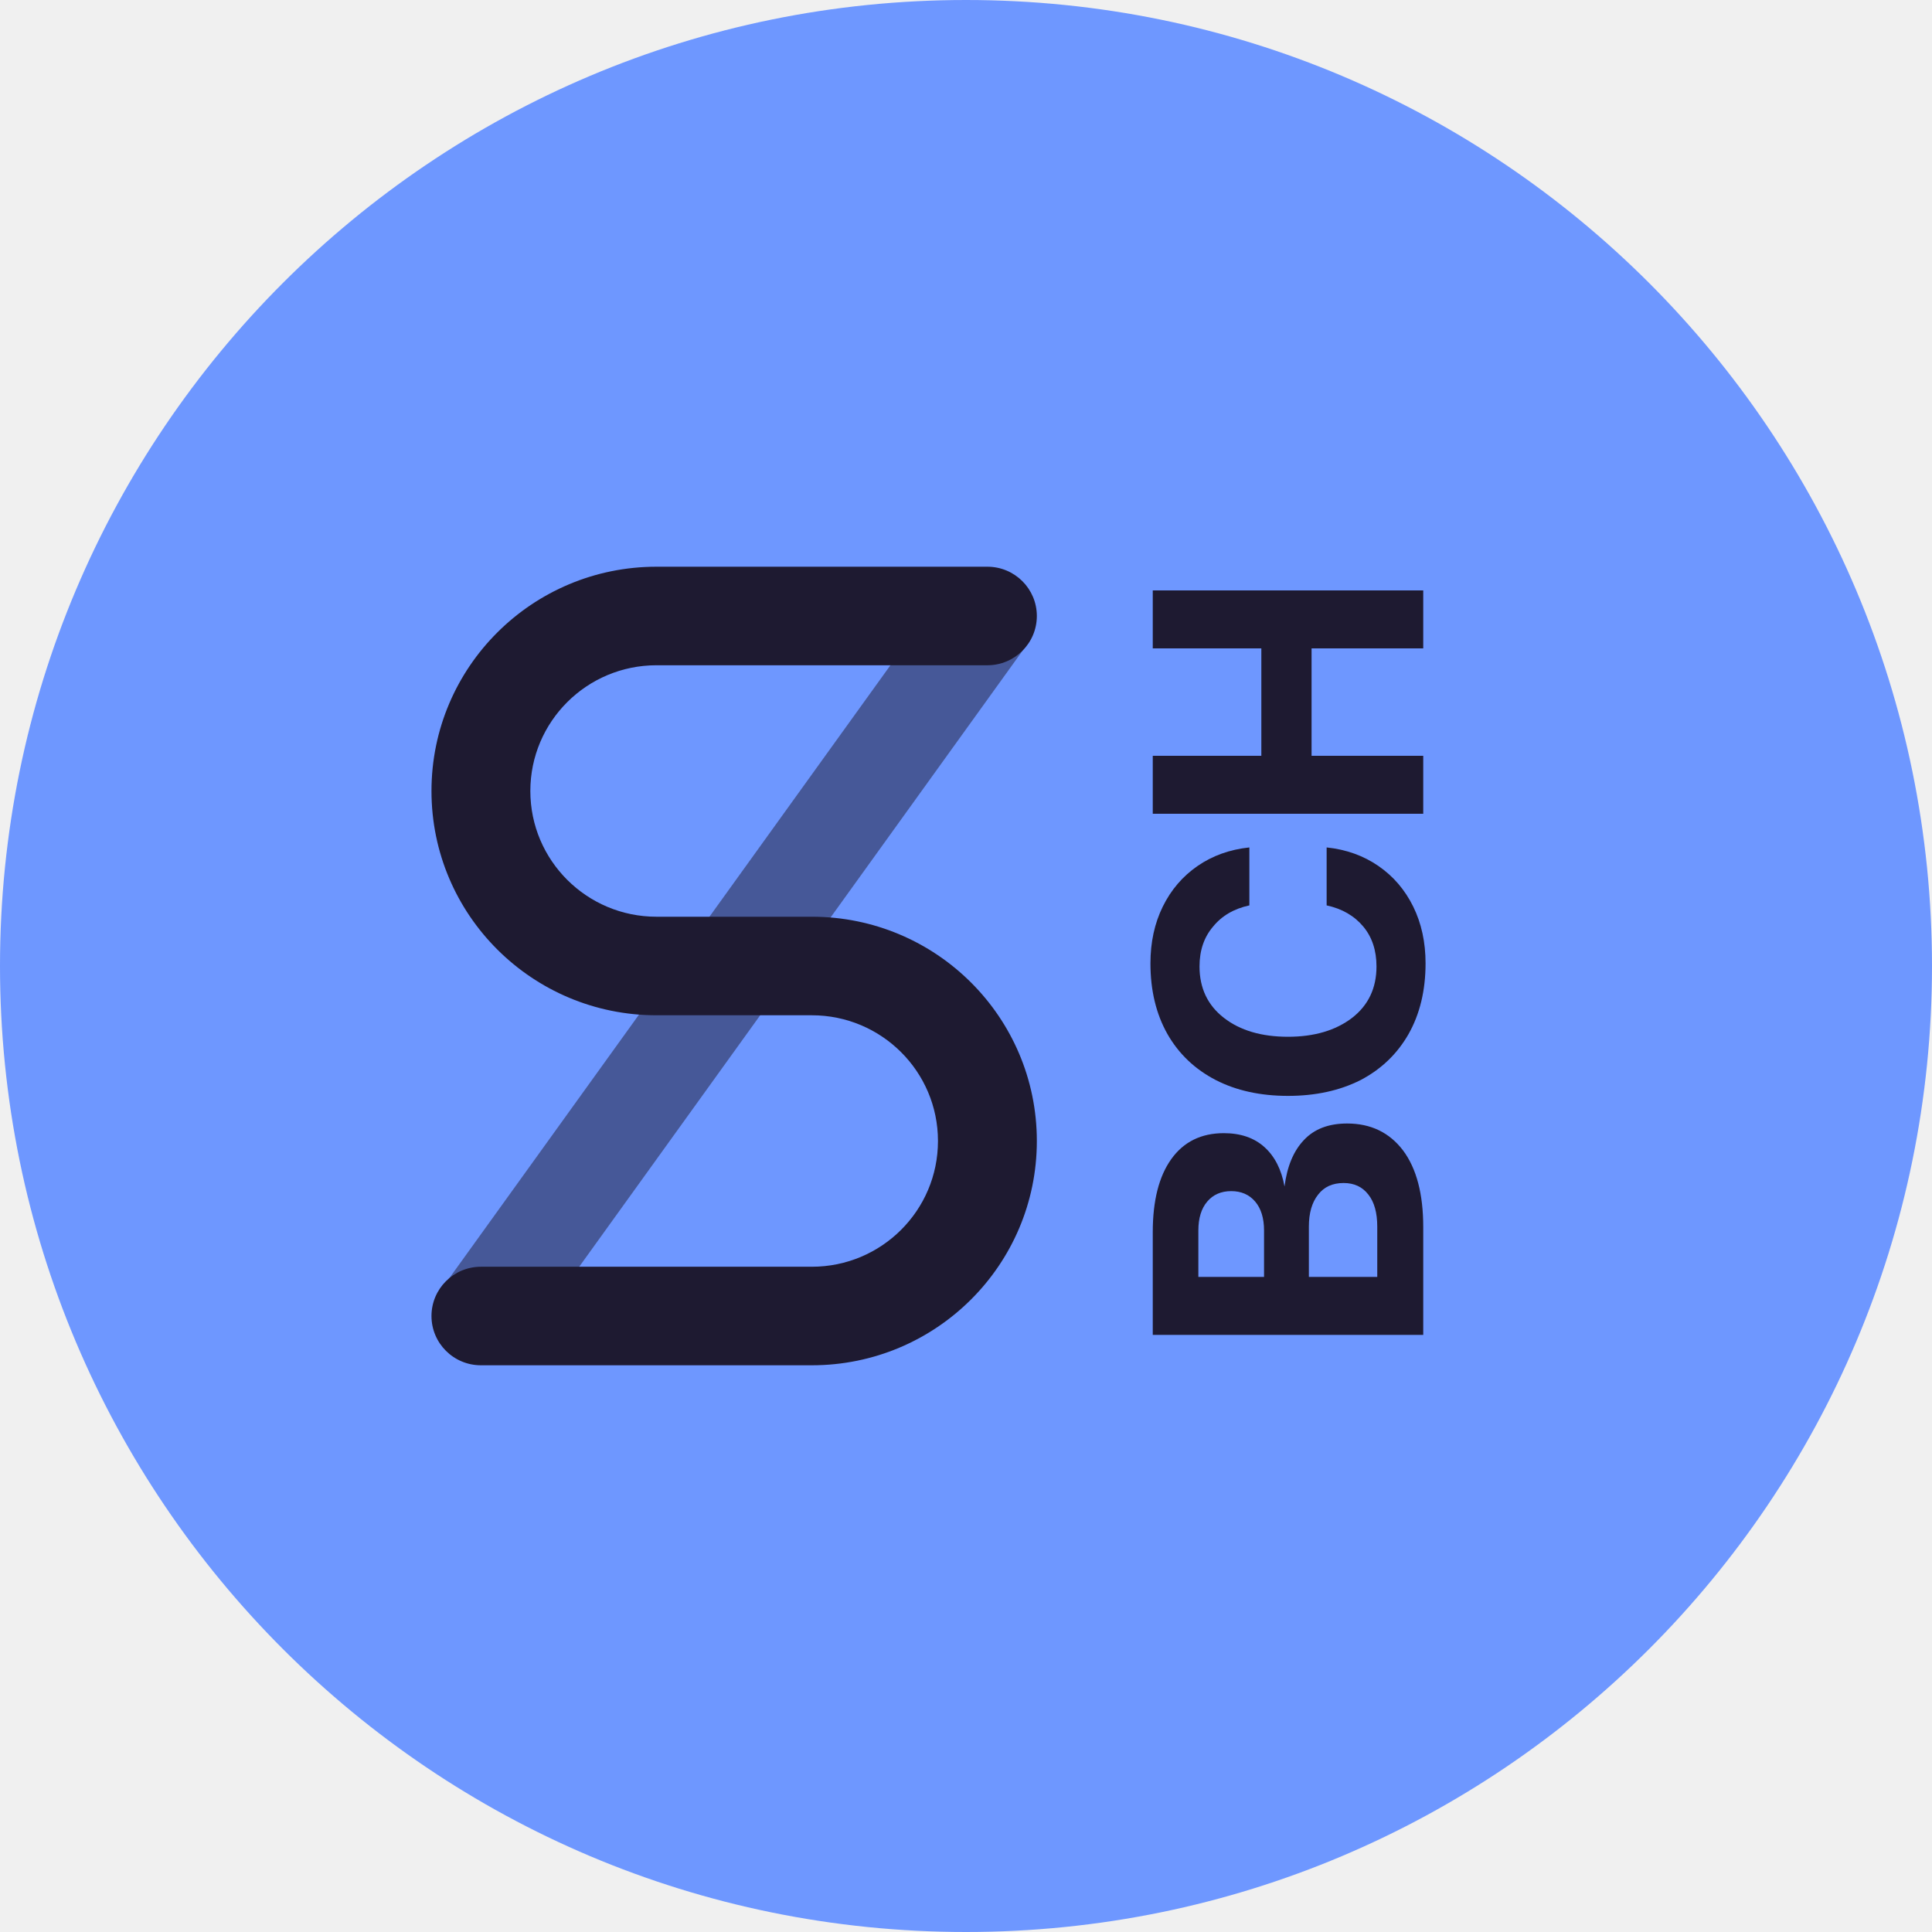
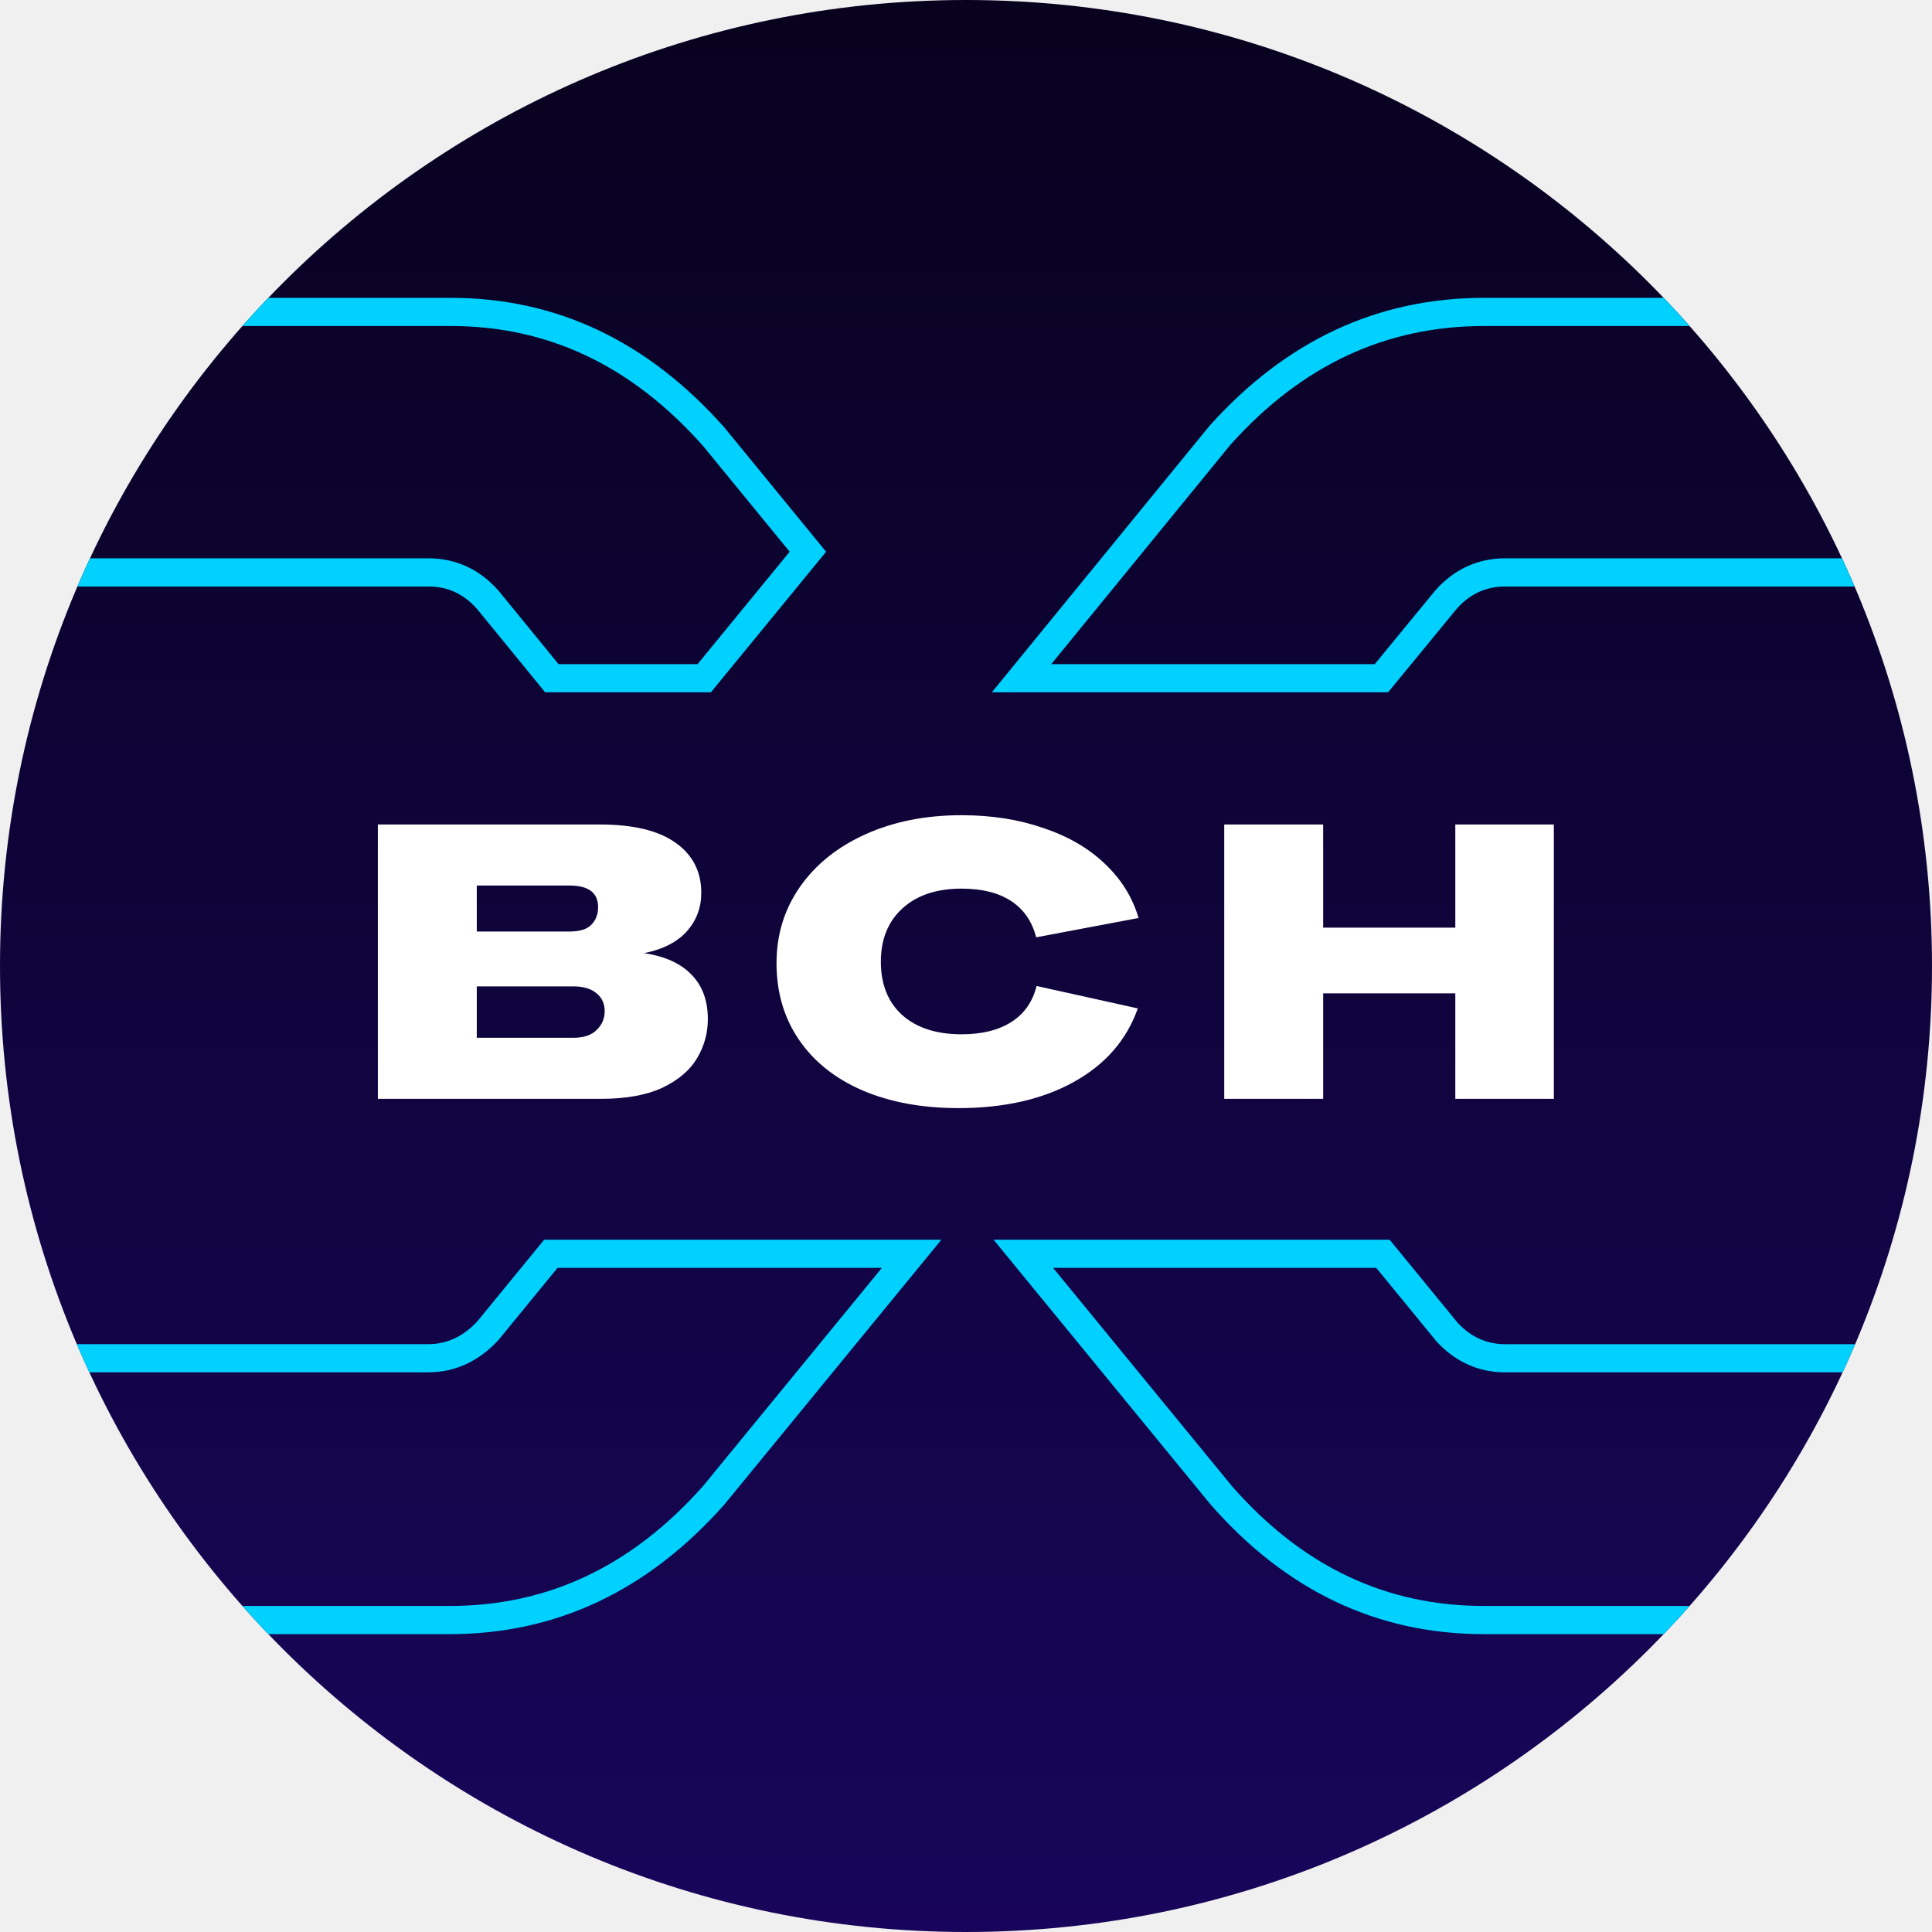
- <svg xmlns="http://www.w3.org/2000/svg" width="300" height="300" viewBox="0 0 300 300" fill="none">
-   <path d="M150 300c82.843 0 150-67.157 150-150S232.843 0 150 0 0 67.157 0 150s67.157 150 150 150z" fill="#6E97FF" />
-   <path d="M179 191.317c0-4.88.96-8.66 2.88-11.34 1.92-2.68 4.64-4.02 8.16-4.02 2.6 0 4.7.72 6.3 2.16 1.6 1.44 2.64 3.48 3.12 6.12.4-3.12 1.4-5.52 3-7.2 1.6-1.72 3.84-2.58 6.72-2.58 3.68 0 6.58 1.4 8.7 4.2 2.08 2.8 3.12 6.76 3.12 11.88v16.74h-42v-15.96zm17.28 6.96v-7.2c0-1.92-.46-3.42-1.38-4.5-.92-1.08-2.16-1.62-3.72-1.62s-2.8.54-3.72 1.62c-.92 1.08-1.38 2.58-1.38 4.5v7.2h10.2zm17.58 0v-7.8c0-2.16-.46-3.82-1.38-4.98-.92-1.2-2.2-1.8-3.84-1.8-1.72 0-3.04.6-3.96 1.8-.96 1.2-1.44 2.86-1.44 4.98v7.8h10.62zM200 170.168c-4.28 0-8.02-.82-11.22-2.46-3.24-1.68-5.74-4.06-7.5-7.14-1.76-3.12-2.64-6.78-2.64-10.98 0-3.28.64-6.22 1.92-8.82 1.28-2.6 3.08-4.7 5.4-6.3 2.32-1.6 5-2.56 8.04-2.88v9c-2.4.52-4.28 1.62-5.64 3.3-1.4 1.64-2.1 3.7-2.1 6.18 0 3.36 1.26 6.02 3.78 7.98 2.52 1.96 5.84 2.94 9.96 2.94 4.08 0 7.4-.98 9.96-2.94 2.52-1.96 3.78-4.62 3.78-7.98 0-2.48-.68-4.54-2.04-6.18-1.4-1.68-3.3-2.78-5.7-3.3v-9c3.04.32 5.72 1.28 8.04 2.88 2.32 1.6 4.12 3.7 5.4 6.3 1.28 2.6 1.92 5.54 1.92 8.82 0 4.2-.88 7.86-2.64 10.98-1.76 3.08-4.24 5.46-7.44 7.14-3.24 1.64-7 2.46-11.28 2.46zm-21-43.809v-9h16.86v-16.68H179v-9h42v9h-17.34v16.68H221v9h-42z" fill="#1E1A31" />
-   <path opacity=".5" fill-rule="evenodd" clip-rule="evenodd" d="M81.424 208.528l-12.484-8.906 78.517-109.094 12.483 8.906-78.516 109.094z" fill="#1E1A31" />
-   <path fill-rule="evenodd" clip-rule="evenodd" d="M121.868 142.349h4.191c19.298 0 34.941 15.592 34.941 34.826C161 196.408 145.357 212 126.059 212H74.676c-4.24 0-7.676-3.425-7.676-7.651 0-4.225 3.437-7.65 7.676-7.65h51.383c10.819 0 19.589-8.741 19.589-19.524 0-10.783-8.77-19.524-19.589-19.524h-24.118C82.643 157.651 67 142.059 67 122.825 67 103.592 82.643 88 101.941 88h51.383c4.239 0 7.676 3.425 7.676 7.65 0 4.226-3.437 7.651-7.676 7.651h-51.383c-10.82 0-19.59 8.741-19.59 19.524 0 10.783 8.77 19.524 19.59 19.524h19.927z" fill="#1E1A31" />
+ <svg xmlns="http://www.w3.org/2000/svg" width="480" height="480" viewBox="0 0 480 480" fill="none">
+   <circle cx="240" cy="240" r="240" fill="url(#paint0_linear)" />
+   <mask id="mask0" mask-type="alpha" maskUnits="userSpaceOnUse" x="0" y="0" width="480" height="480">
+     <circle cx="240" cy="240" r="240" fill="url(#paint1_linear)" />
+   </mask>
+   <g mask="url(#mask0)">
+     <path fill-rule="evenodd" clip-rule="evenodd" d="M123.924 146.839L138.76 165H173.312L196.192 137.076L174.636 110.748C156.805 90.694 136.027 81 112.011 81H12V138.71H106.428C113.355 138.71 119.293 141.538 123.848 146.752L123.924 146.839ZM179.963 106.205L205.24 137.078L176.626 172H135.439L118.576 151.357C115.289 147.595 111.243 145.71 106.428 145.71H7.951C7.076 145.71 6.361 145.433 5.822 144.879C5.274 144.334 5 143.717 5 143.056V76.654C5 75.993 5.274 75.385 5.822 74.831C6.361 74.277 7.076 74 7.951 74H112.011C138.27 74 160.923 84.741 179.963 106.205ZM123.852 332.909L123.701 333.071C119.042 338.081 113.205 340.951 106.428 340.951H12.327V399H111.685C135.94 399 156.82 389.299 174.636 369.252L219.1 315H138.518L123.852 332.909ZM135.203 308H233.888L179.963 373.795C160.923 395.268 138.164 406 111.685 406H7.951C7.076 406 6.414 405.723 5.981 405.169C5.539 404.615 5.327 403.9 5.327 403.007V336.605C5.327 335.943 5.539 335.336 5.981 334.782C6.414 334.228 7.076 333.951 7.951 333.951H106.428C111.022 333.951 115.068 332.074 118.576 328.303L135.203 308ZM362.153 328.643C365.439 332.19 369.371 333.96 373.974 333.96H472.451C473.325 333.96 473.979 334.237 474.421 334.791C474.854 335.345 475.075 336.069 475.075 336.944V403.346C475.075 404.007 474.854 404.624 474.421 405.169C473.979 405.723 473.325 406 472.451 406H368.717C342.238 406 319.585 395.268 300.766 373.795L246.848 308H345.245L362.153 328.643ZM341.93 315H261.635L306.106 369.268C323.696 389.299 344.46 399 368.717 399H468.075V340.96H373.974C367.312 340.96 361.552 338.295 357.018 333.4L356.872 333.244L341.93 315ZM361.826 151.357C365.112 147.595 369.159 145.71 373.974 145.71H472.451C473.325 145.71 473.979 145.433 474.421 144.879C474.854 144.334 475.075 143.717 475.075 143.056V76.654C475.075 75.769 474.854 75.108 474.421 74.661C473.979 74.223 473.325 74 472.451 74H368.717C342.238 74 319.479 84.625 300.439 105.874L246.427 172H344.868L361.826 151.357ZM341.559 165L356.484 146.832L356.554 146.752C361.109 141.538 367.047 138.71 373.974 138.71H468.075V81H368.717C344.443 81 323.562 90.611 305.758 110.428L261.183 165H341.559Z" fill="#00D1FF" />
+   </g>
+   <path d="M160.023 236.808C165.207 237.576 169.143 239.368 171.831 242.184C174.519 244.936 175.863 248.616 175.863 253.224C175.863 256.68 174.967 259.912 173.175 262.92C171.447 265.864 168.599 268.296 164.631 270.216C160.663 272.072 155.575 273 149.367 273H93.879V204.84H148.983C157.303 204.84 163.575 206.344 167.799 209.352C172.087 212.36 174.231 216.52 174.231 221.832C174.231 225.48 173.047 228.648 170.679 231.336C168.311 234.024 164.759 235.848 160.023 236.808ZM118.455 220.008V231.432H141.495C144.055 231.432 145.879 230.856 146.967 229.704C148.055 228.552 148.599 227.112 148.599 225.384C148.599 221.8 146.231 220.008 141.495 220.008H118.455ZM142.455 257.832C145.015 257.832 146.935 257.192 148.215 255.912C149.559 254.632 150.231 253.064 150.231 251.208C150.231 249.352 149.559 247.88 148.215 246.792C146.871 245.64 144.951 245.064 142.455 245.064H118.455V257.832H142.455Z" fill="white" />
+   <path d="M238.141 275.304C229.053 275.304 221.085 273.832 214.237 270.888C207.453 267.944 202.205 263.752 198.493 258.312C194.781 252.872 192.925 246.536 192.925 239.304C192.925 232.2 194.877 225.864 198.781 220.296C202.685 214.728 208.125 210.376 215.101 207.24C222.077 204.104 230.013 202.536 238.909 202.536C246.333 202.536 253.085 203.592 259.165 205.704C265.309 207.752 270.397 210.696 274.429 214.536C278.525 218.376 281.341 222.888 282.877 228.072L257.437 232.872C256.413 228.904 254.333 225.896 251.197 223.848C248.061 221.8 243.965 220.776 238.909 220.776C232.701 220.776 227.805 222.408 224.221 225.672C220.637 228.936 218.845 233.352 218.845 238.92C218.845 244.552 220.605 248.968 224.125 252.168C227.709 255.368 232.637 256.968 238.909 256.968C243.965 256.968 248.093 255.944 251.293 253.896C254.493 251.848 256.573 248.872 257.533 244.968L282.685 250.536C279.933 258.344 274.653 264.424 266.845 268.776C259.037 273.128 249.469 275.304 238.141 275.304Z" fill="white" />
+   <path d="M386.048 273H361.568V246.792H328.736V273H304.16V204.84H328.736V230.472H361.568V204.84H386.048V273Z" fill="white" />
+   <defs>
+     <linearGradient id="paint0_linear" x1="240" y1="0" x2="240" y2="701.818" gradientUnits="userSpaceOnUse">
+       <stop stop-color="#08021E" />
+       <stop offset="1" stop-color="#1F0777" />
+     </linearGradient>
+     <linearGradient id="paint1_linear" x1="240" y1="0" x2="240" y2="701.818" gradientUnits="userSpaceOnUse">
+       <stop stop-color="#08021E" />
+       <stop offset="1" stop-color="#1F0777" />
+     </linearGradient>
+   </defs>
</svg>
